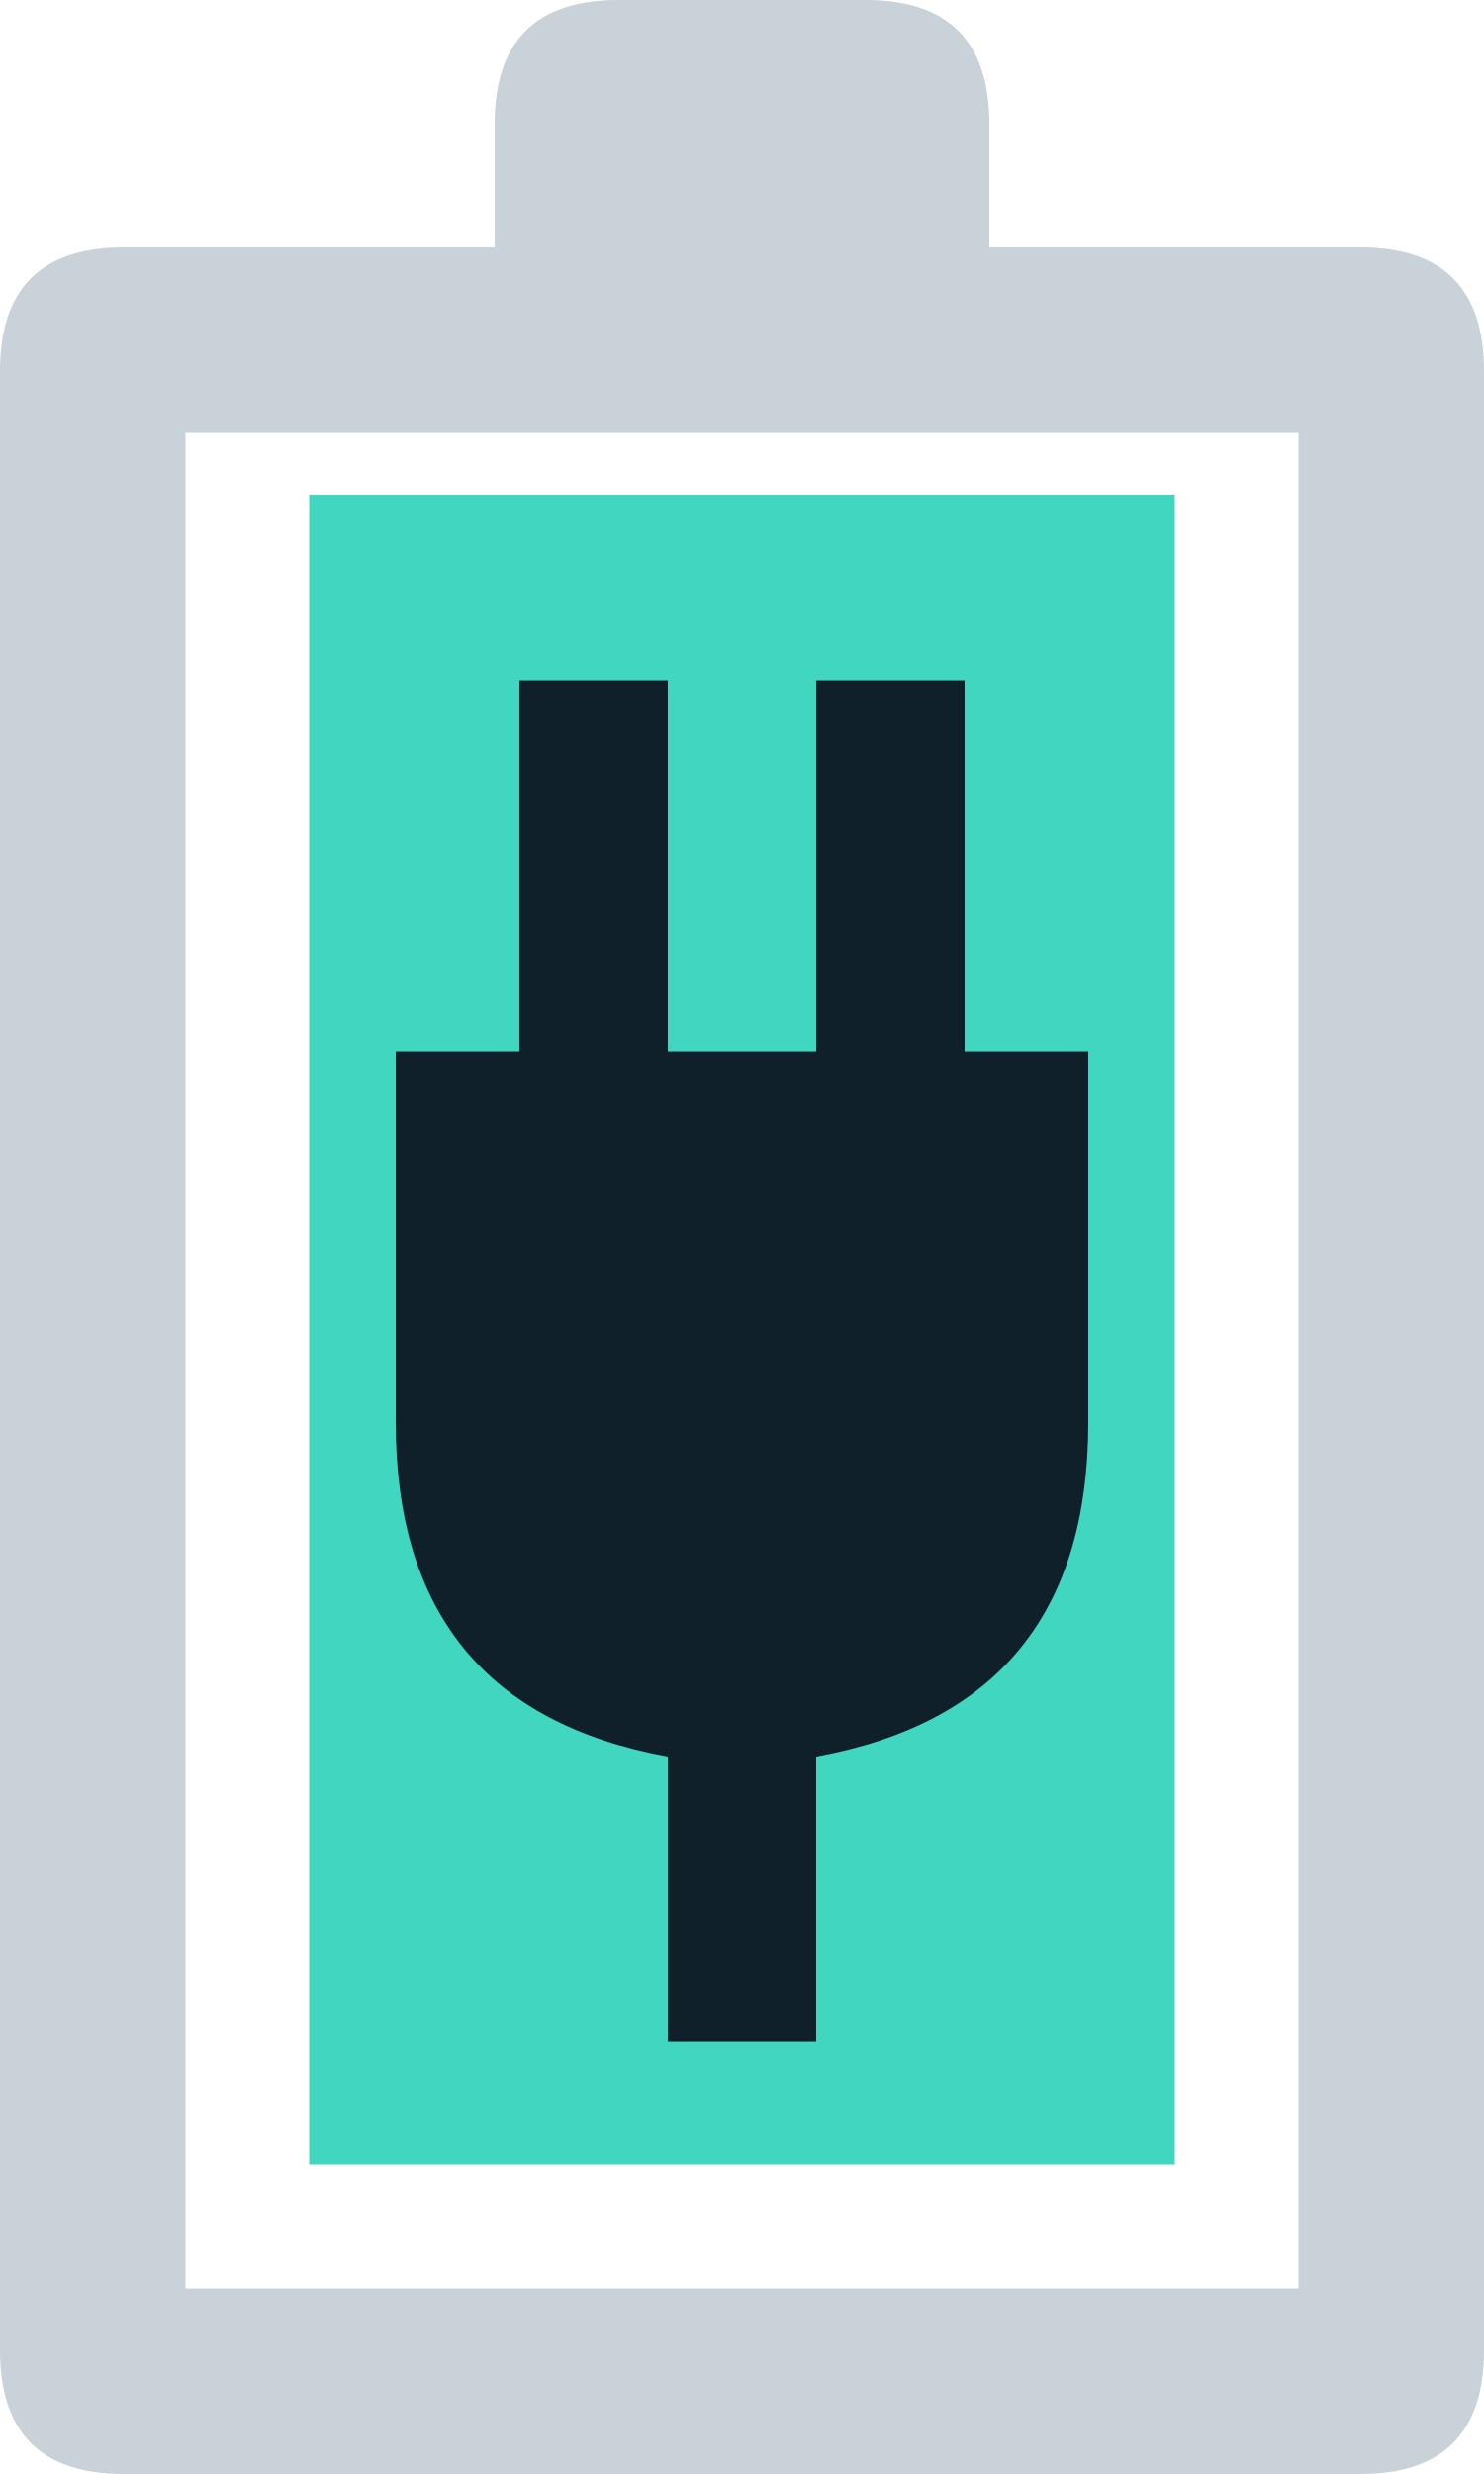
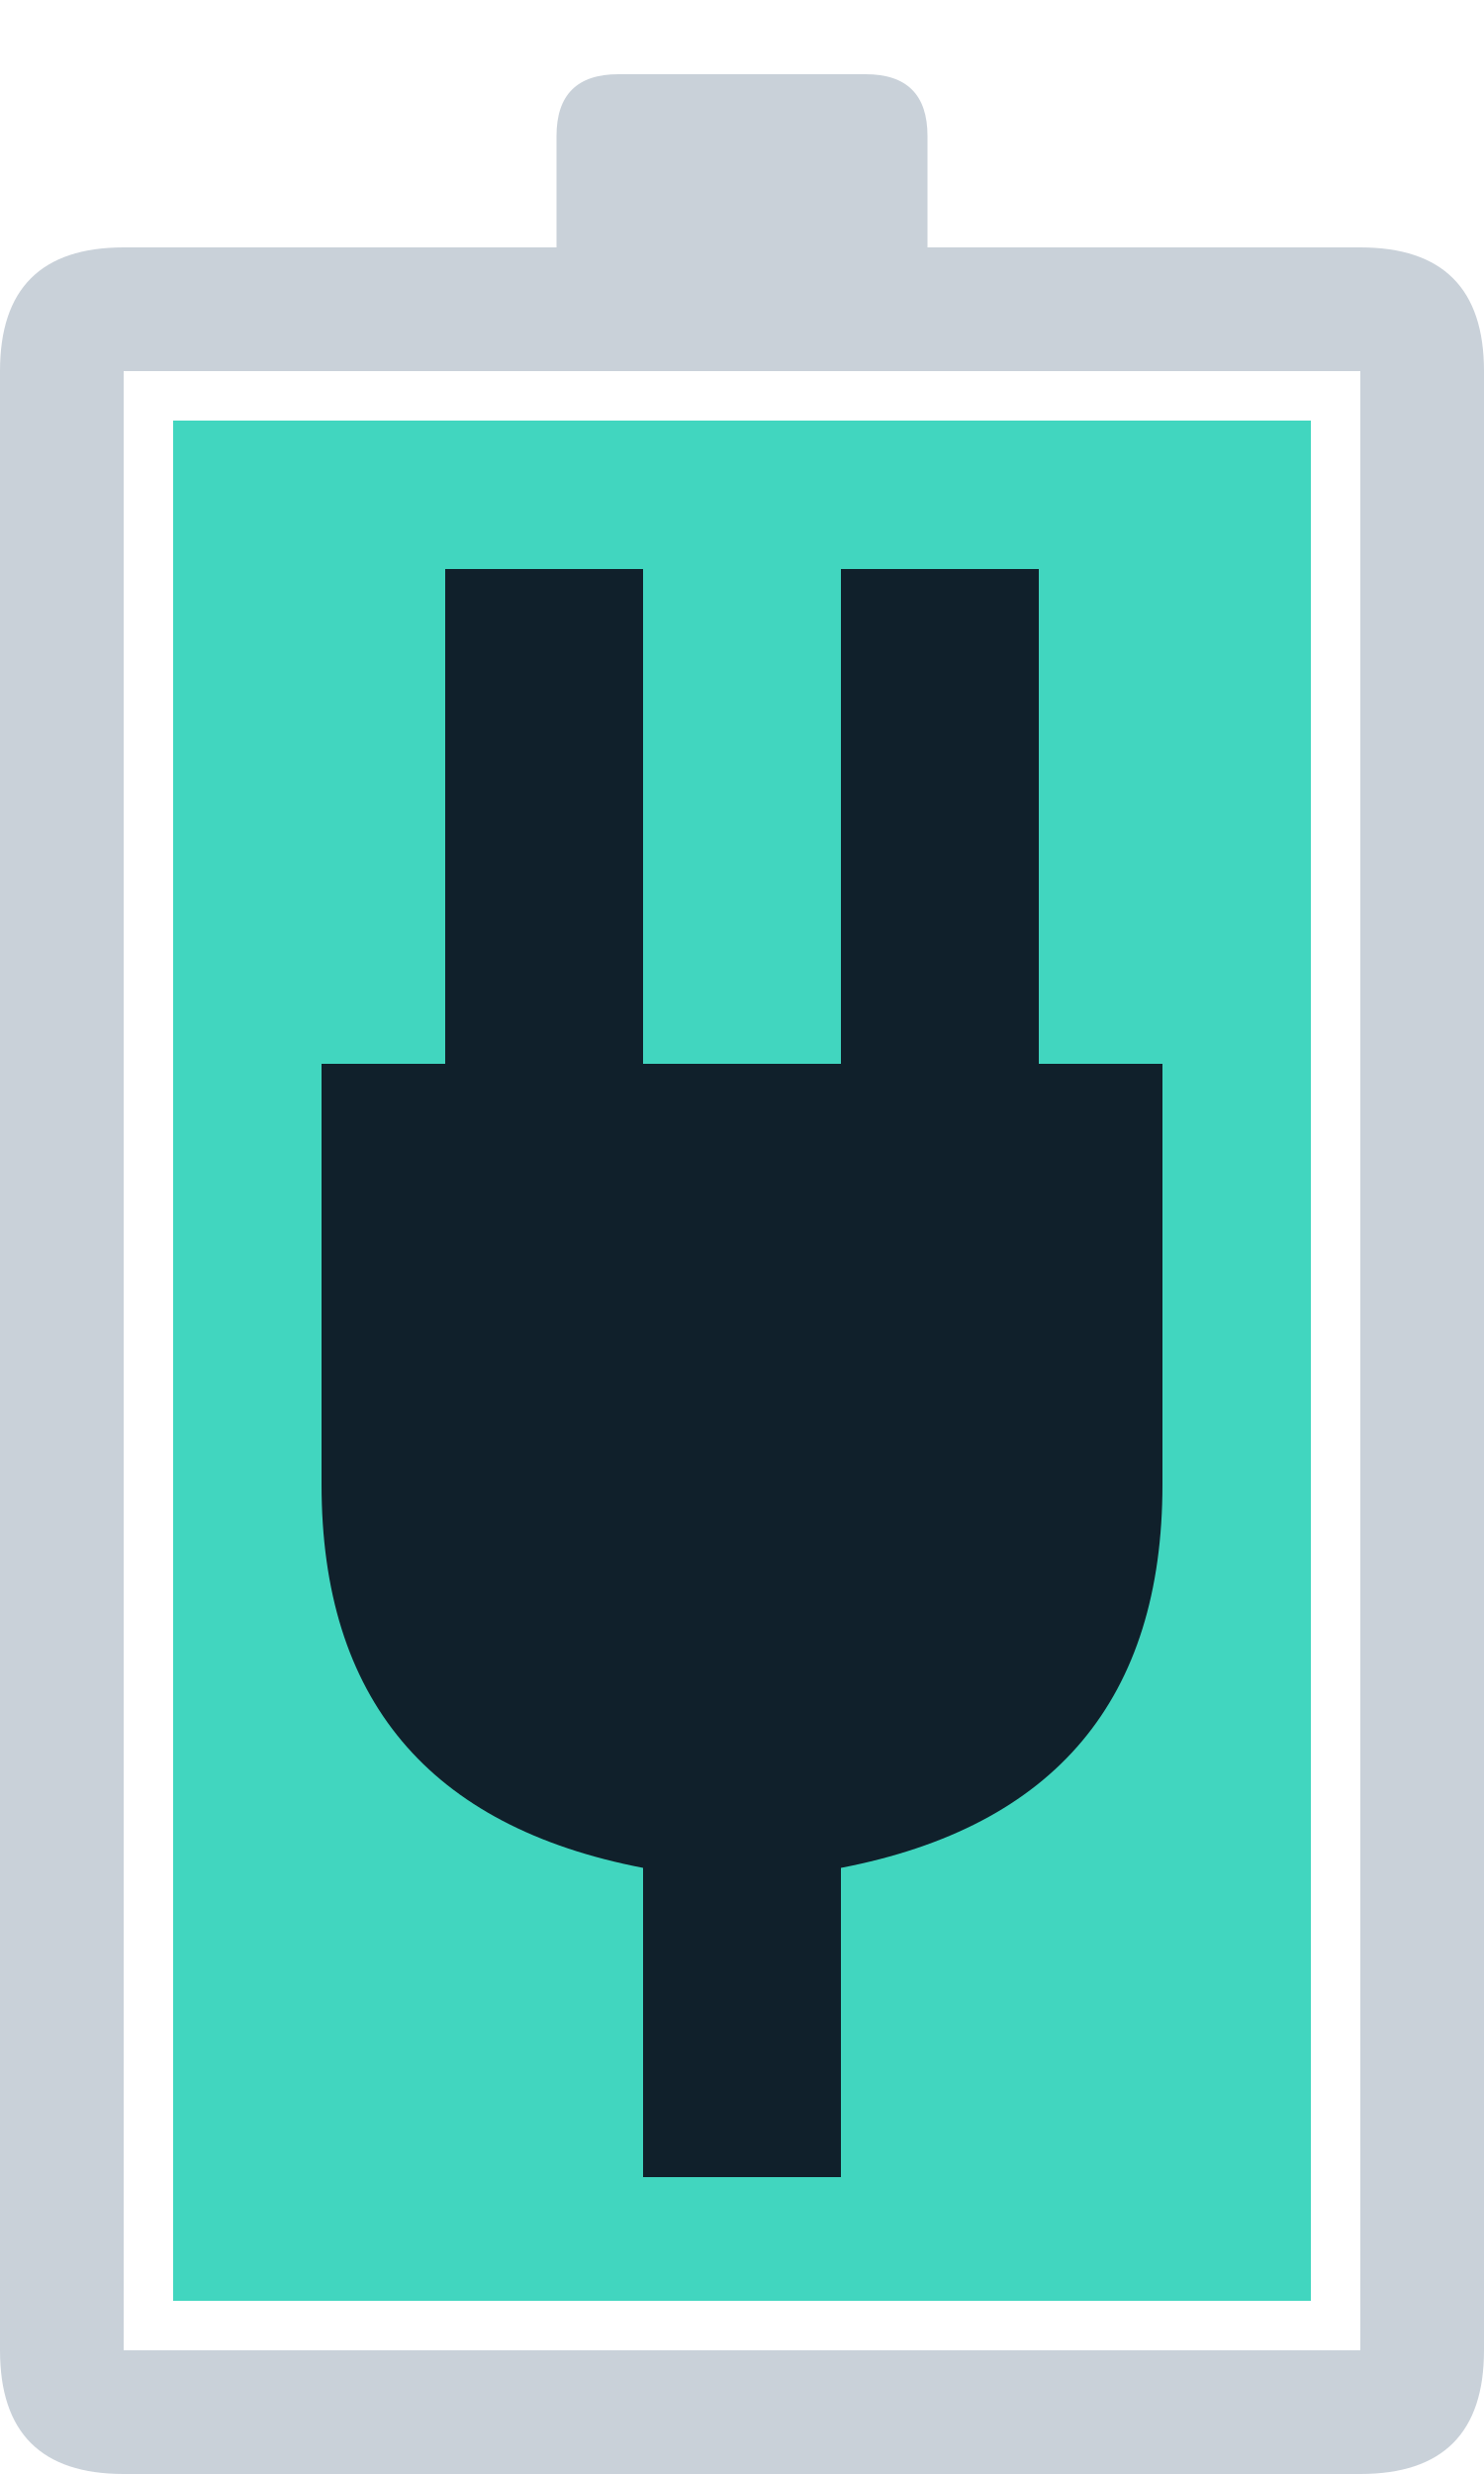
<svg xmlns="http://www.w3.org/2000/svg" viewBox="0 0 12 20">
-   <path fill="#c9d1d9" d="M5 0H7Q8 0 8 1V2H4V1Q4 0 5 0Z M1 2H11Q12 2 12 3V19Q12 20 11 20H1Q0 20 0 19V3Q0 2 1 2Z M1.5 3.5V18.5H10.5V3.5Z" />
-   <path fill="#41d6bf" d="M2.5 4H9.5V17.5H2.5Z" />
-   <path fill="#10202b" d="M4.2 5.5H5.4V8.5H4.2Z M6.6 5.5H7.8V8.5H6.6Z M3.2 8.5H8.8V11.5Q8.8 13.8 6.6 14.2V16.5H5.4V14.2Q3.2 13.8 3.2 11.5Z" />
+   <path fill="#c9d1d9" d="M5 0.6H7Q7.5 0.6 7.5 1.1V2H4.5V1.1Q4.5 0.6 5 0.6Z M1 2H11Q12 2 12 3V19Q12 20 11 20H1Q0 20 0 19V3Q0 2 1 2Z M1 3V19H11V3Z" />
+   <path fill="#41d6bf" d="M1.4 3.4H10.6V18.6H1.4Z" />
+   <path data-mono="knockout" fill="#10202b" d="M3.6 4.6H5.2V8.6H3.6Z M6.8 4.6H8.4V8.6H6.8Z M2.6 8.6H9.4V12Q9.4 14.6 6.8 15.1V17.6H5.2V15.1Q2.6 14.6 2.6 12Z" />
</svg>
